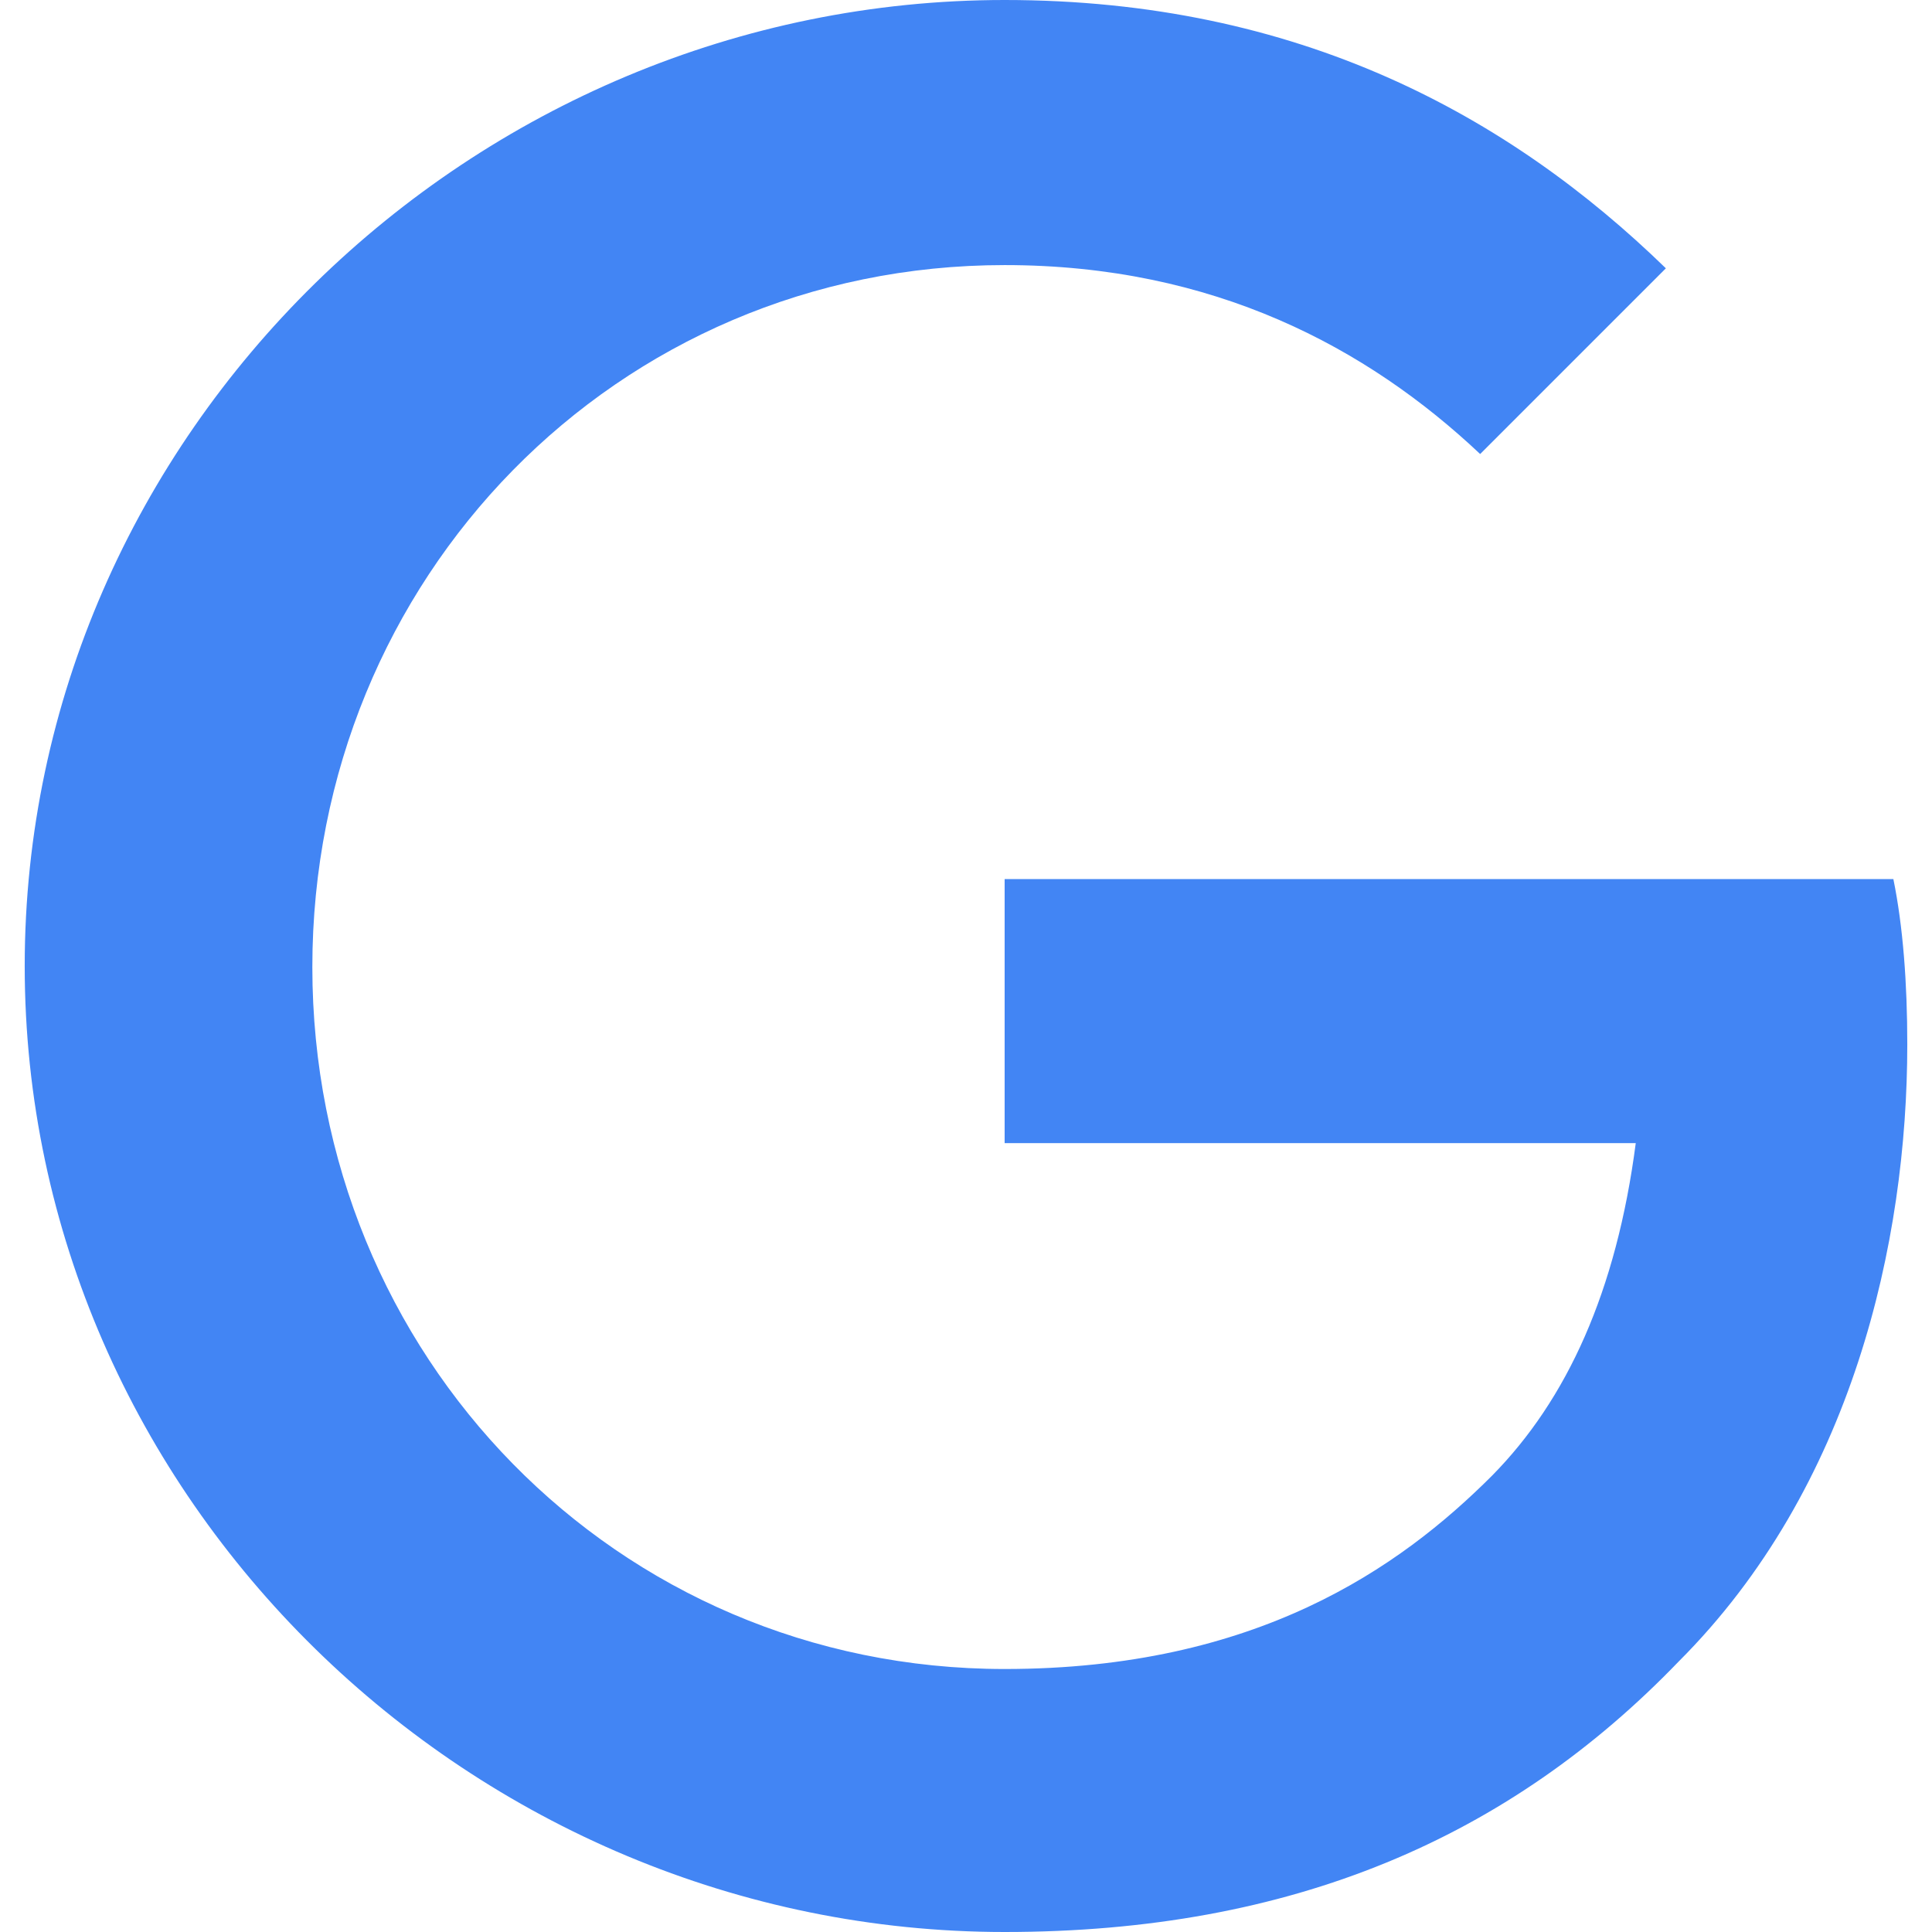
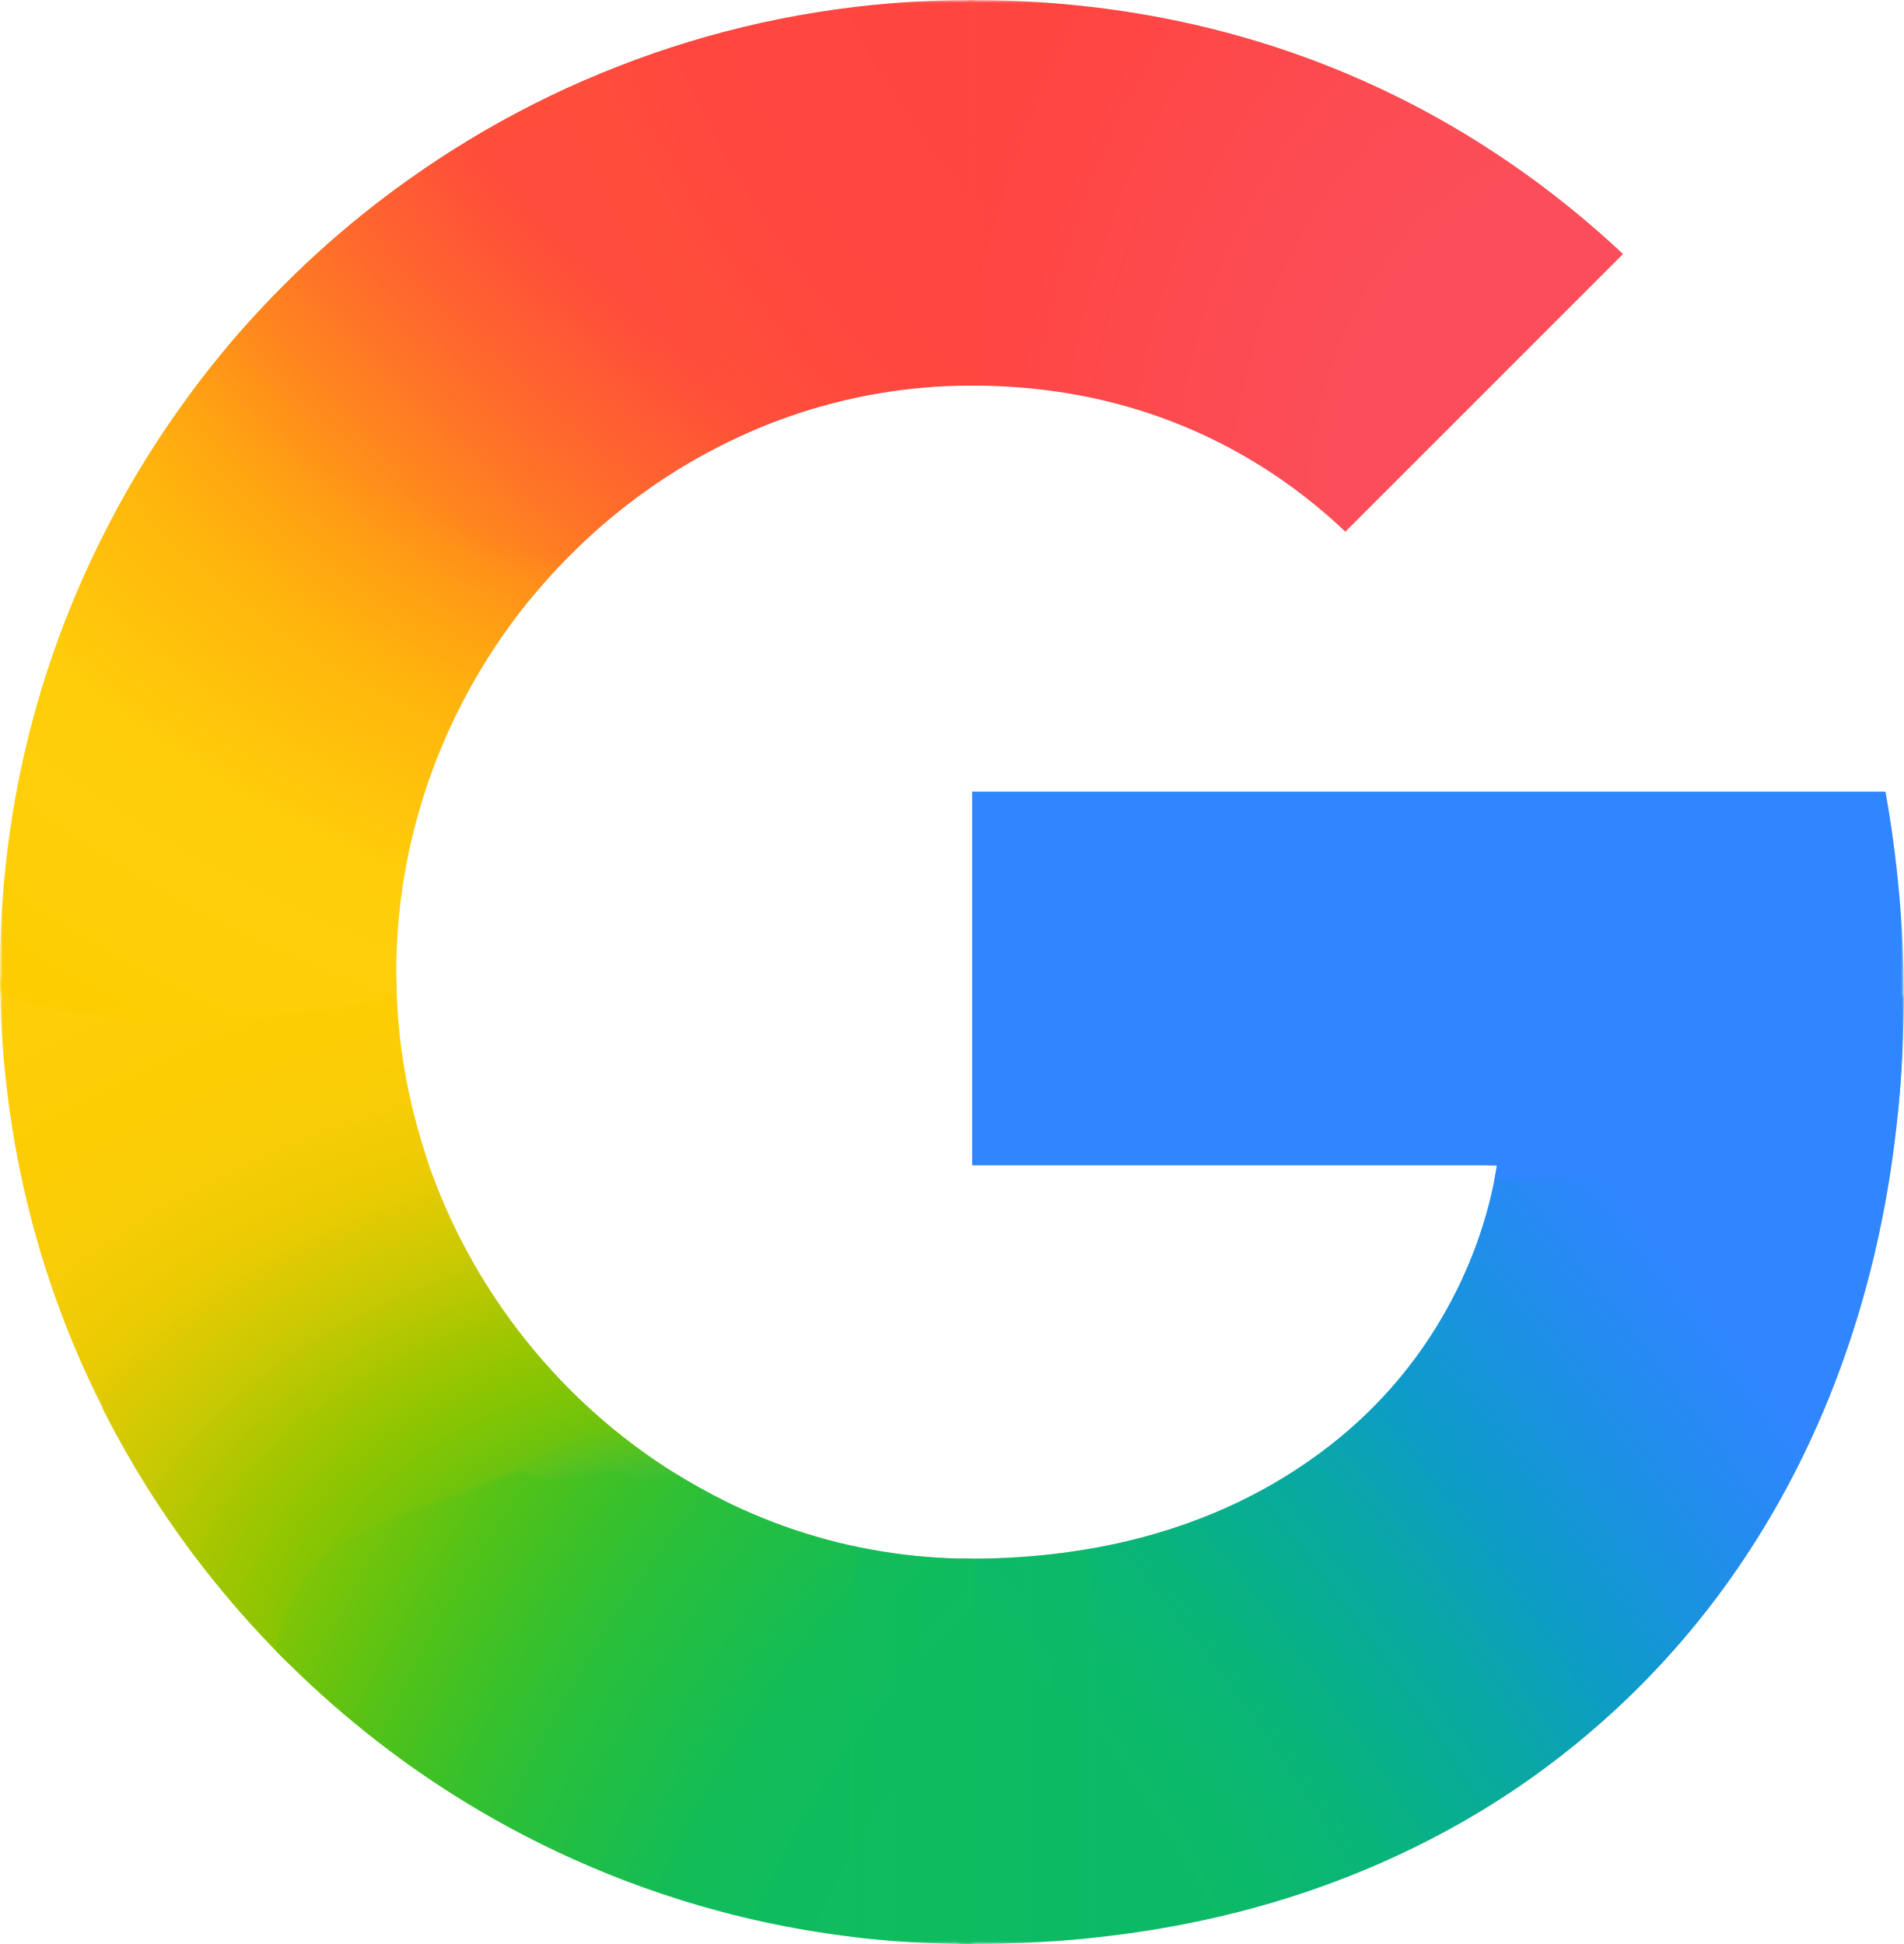
- <svg xmlns="http://www.w3.org/2000/svg" fill="#4285F4" role="img" viewBox="0 0 24 24">
-   <path d="M12.48 10.92v3.28h7.84c-.24 1.84-.853 3.187-1.787 4.133-1.147 1.147-2.933 2.4-6.053 2.4-4.827 0-8.6-3.893-8.6-8.72s3.773-8.72 8.6-8.72c2.6 0 4.507 1.027 5.907 2.347l2.307-2.307C18.747 1.44 16.133 0 12.48 0 5.867 0 .307 5.387.307 12s5.56 12 12.173 12c3.573 0 6.267-1.173 8.373-3.36 2.16-2.16 2.84-5.213 2.84-7.667 0-.76-.053-1.467-.173-2.053H12.48z" />
+ <svg xmlns="http://www.w3.org/2000/svg" xmlns:xlink="http://www.w3.org/1999/xlink" version="1.1" viewBox="0 0 268.152 273.883" overflow="hidden" xml:space="preserve">
+   <defs>
+     <linearGradient id="a">
+       <stop offset="0" stop-color="#0fbc5c" />
+       <stop offset="1" stop-color="#0cba65" />
+     </linearGradient>
+     <linearGradient id="g">
+       <stop offset=".231" stop-color="#0fbc5f" />
+       <stop offset=".312" stop-color="#0fbc5f" />
+       <stop offset=".366" stop-color="#0fbc5e" />
+       <stop offset=".458" stop-color="#0fbc5d" />
+       <stop offset=".54" stop-color="#12bc58" />
+       <stop offset=".699" stop-color="#28bf3c" />
+       <stop offset=".771" stop-color="#38c02b" />
+       <stop offset=".861" stop-color="#52c218" />
+       <stop offset=".915" stop-color="#67c30f" />
+       <stop offset="1" stop-color="#86c504" />
+     </linearGradient>
+     <linearGradient id="h">
+       <stop offset=".142" stop-color="#1abd4d" />
+       <stop offset=".248" stop-color="#6ec30d" />
+       <stop offset=".312" stop-color="#8ac502" />
+       <stop offset=".366" stop-color="#a2c600" />
+       <stop offset=".446" stop-color="#c8c903" />
+       <stop offset=".54" stop-color="#ebcb03" />
+       <stop offset=".616" stop-color="#f7cd07" />
+       <stop offset=".699" stop-color="#fdcd04" />
+       <stop offset=".771" stop-color="#fdce05" />
+       <stop offset=".861" stop-color="#ffce0a" />
+     </linearGradient>
+     <linearGradient id="f">
+       <stop offset=".316" stop-color="#ff4c3c" />
+       <stop offset=".604" stop-color="#ff692c" />
+       <stop offset=".727" stop-color="#ff7825" />
+       <stop offset=".885" stop-color="#ff8d1b" />
+       <stop offset="1" stop-color="#ff9f13" />
+     </linearGradient>
+     <linearGradient id="b">
+       <stop offset=".231" stop-color="#ff4541" />
+       <stop offset=".312" stop-color="#ff4540" />
+       <stop offset=".458" stop-color="#ff4640" />
+       <stop offset=".54" stop-color="#ff473f" />
+       <stop offset=".699" stop-color="#ff5138" />
+       <stop offset=".771" stop-color="#ff5b33" />
+       <stop offset=".861" stop-color="#ff6c29" />
+       <stop offset="1" stop-color="#ff8c18" />
+     </linearGradient>
+     <linearGradient id="d">
+       <stop offset=".408" stop-color="#fb4e5a" />
+       <stop offset="1" stop-color="#ff4540" />
+     </linearGradient>
+     <linearGradient id="c">
+       <stop offset=".132" stop-color="#0cba65" />
+       <stop offset=".21" stop-color="#0bb86d" />
+       <stop offset=".297" stop-color="#09b479" />
+       <stop offset=".396" stop-color="#08ad93" />
+       <stop offset=".477" stop-color="#0aa6a9" />
+       <stop offset=".568" stop-color="#0d9cc6" />
+       <stop offset=".667" stop-color="#1893dd" />
+       <stop offset=".769" stop-color="#258bf1" />
+       <stop offset=".859" stop-color="#3086ff" />
+     </linearGradient>
+     <linearGradient id="e">
+       <stop offset=".366" stop-color="#ff4e3a" />
+       <stop offset=".458" stop-color="#ff8a1b" />
+       <stop offset=".54" stop-color="#ffa312" />
+       <stop offset=".616" stop-color="#ffb60c" />
+       <stop offset=".771" stop-color="#ffcd0a" />
+       <stop offset=".861" stop-color="#fecf0a" />
+       <stop offset=".915" stop-color="#fecf08" />
+       <stop offset="1" stop-color="#fdcd01" />
+     </linearGradient>
+     <linearGradient xlink:href="#a" id="s" x1="219.7" y1="329.535" x2="254.467" y2="329.535" gradientUnits="userSpaceOnUse" />
+     <radialGradient xlink:href="#b" id="m" gradientUnits="userSpaceOnUse" gradientTransform="matrix(-1.936885,1.043001,1.455731,2.555422,290.5254,-400.6338)" cx="109.627" cy="135.862" fx="109.627" fy="135.862" r="71.46" />
+     <radialGradient xlink:href="#c" id="n" gradientUnits="userSpaceOnUse" gradientTransform="matrix(-3.512595,-4.45809,-1.692547,1.260616,870.8006,191.554)" cx="45.259" cy="279.274" fx="45.259" fy="279.274" r="71.46" />
+     <radialGradient xlink:href="#d" id="l" cx="304.017" cy="118.009" fx="304.017" fy="118.009" r="47.854" gradientTransform="matrix(2.064353,-4.926832e-6,-2.901531e-6,2.592041,-297.6788,-151.7469)" gradientUnits="userSpaceOnUse" />
+     <radialGradient xlink:href="#e" id="o" gradientUnits="userSpaceOnUse" gradientTransform="matrix(-0.2485783,2.083138,2.962486,0.3341668,-255.1463,-331.1636)" cx="181.001" cy="177.201" fx="181.001" fy="177.201" r="71.46" />
+     <radialGradient xlink:href="#f" id="p" cx="207.673" cy="108.097" fx="207.673" fy="108.097" r="41.102" gradientTransform="matrix(-1.249206,1.343263,-3.896837,-3.425693,880.5011,194.9051)" gradientUnits="userSpaceOnUse" />
+     <radialGradient xlink:href="#g" id="r" gradientUnits="userSpaceOnUse" gradientTransform="matrix(-1.936885,-1.043001,1.455731,-2.555422,290.5254,838.6834)" cx="109.627" cy="135.862" fx="109.627" fy="135.862" r="71.46" />
+     <radialGradient xlink:href="#h" id="j" gradientUnits="userSpaceOnUse" gradientTransform="matrix(-0.081402,-1.93722,2.926737,-0.1162508,-215.1345,632.8606)" cx="154.87" cy="145.969" fx="154.87" fy="145.969" r="71.46" />
+     <filter id="q" x="-.048" y="-.058" width="1.097" height="1.116" color-interpolation-filters="sRGB">
+       <feGaussianBlur stdDeviation="1.701" />
+     </filter>
+     <filter id="k" x="-.017" y="-.01" width="1.033" height="1.02" color-interpolation-filters="sRGB">
+       <feGaussianBlur stdDeviation=".242" />
+     </filter>
+     <clipPath clipPathUnits="userSpaceOnUse" id="i">
+       <path d="M371.378 193.241H237.083v53.438h77.167c-1.24 7.563-4.026 15.002-8.105 21.786-4.673 7.772-10.451 13.69-16.373 18.196-17.739 13.498-38.42 16.258-52.783 16.258-36.282 0-67.283-23.287-79.284-54.929-.484-1.148-.806-2.334-1.198-3.507-2.652-8.053-4.101-16.582-4.101-25.447 0-9.226 1.569-18.058 4.43-26.398 11.285-32.897 42.985-57.467 80.179-57.467 7.481 0 14.685.884 21.517 2.648 15.614 4.031 26.658 11.97 33.425 18.249l40.834-39.711c-24.839-22.616-57.219-36.32-95.844-36.32-30.878-.001-59.386 9.553-82.748 25.699-18.945 13.094-34.483 30.625-44.969 50.986-9.754 18.878-15.094 39.799-15.094 62.293 0 22.495 5.349 43.633 15.103 62.337v.126c10.302 19.857 25.368 36.954 43.678 49.988 15.996 11.387 44.679 26.552 84.031 26.552 22.63 0 42.687-4.052 60.375-11.645 12.76-5.478 24.066-12.622 34.301-21.804 13.525-12.132 24.117-27.139 31.346-44.404 7.23-17.265 11.097-36.789 11.097-57.957 0-9.858-.997-19.869-2.688-28.968Z" fill="#000" />
+     </clipPath>
+   </defs>
+   <g transform="matrix(0.957922,0,0,0.985255,-90.17436,-78.85577)">
+     <g clip-path="url(#i)">
+       <path d="M92.076 219.958c.148 22.14 6.501 44.983 16.118 63.423v.127c6.948 13.392 16.444 23.97 27.26 34.452l65.326-23.67c-12.359-6.234-14.245-10.055-23.105-17.025-9.054-9.066-15.802-19.474-20.004-31.677h-.169l.169-.127c-2.765-8.059-3.037-16.613-3.139-25.503Z" fill="url(#j)" filter="url(#k)" />
+       <path d="M237.083 79.025c-6.457 22.526-3.988 44.421 0 57.161 7.456.005 14.639.888 21.449 2.646 15.614 4.031 26.657 11.97 33.424 18.25l41.879-40.726c-24.809-22.589-54.666-37.296-96.753-37.332Z" fill="url(#l)" filter="url(#k)" />
+       <path d="M236.943 78.847c-31.671-.001-60.911 9.798-84.872 26.359-8.897 6.149-17.061 13.252-24.331 21.151-1.905 17.743 14.257 39.551 46.261 39.37 15.528-17.937 38.495-29.543 64.056-29.543.023 0 .046.002.069.002l-1.044-57.335c-.047-0-.093-.004-.14-.004Z" fill="url(#m)" filter="url(#k)" />
+       <path d="m341.475 226.379-28.268 19.285c-1.24 7.563-4.028 15.002-8.107 21.786-4.673 7.772-10.451 13.69-16.372 18.196-17.702 13.47-38.329 16.244-52.688 16.255-14.841 25.102-17.444 37.675 1.044 57.934 22.876-.017 43.157-4.117 61.046-11.796 12.931-5.551 24.388-12.791 34.761-22.096 13.706-12.295 24.442-27.503 31.769-45 7.327-17.497 11.245-37.282 11.245-58.734Z" fill="url(#n)" filter="url(#k)" />
+       <path d="M234.996 191.21v57.498h136.006c1.196-7.875 5.152-18.064 5.152-26.5 0-9.858-.996-21.899-2.687-30.998Z" fill="#3086ff" filter="url(#k)" />
+       <path d="M128.389 124.327c-8.393 9.119-15.563 19.326-21.248 30.365-9.754 18.878-15.094 41.83-15.094 64.323 0 .317.026.627.029.944 4.32 8.224 59.666 6.649 62.456 0-.004-.31-.039-.613-.039-.924 0-9.226 1.57-16.026 4.431-24.367 3.529-10.289 9.056-19.763 16.122-27.926 1.602-2.031 5.875-6.397 7.121-9.016.475-.998-.862-1.557-.937-1.909-.084-.393-1.876-.077-2.278-.369-1.275-.929-3.8-1.414-5.333-1.845-3.277-.921-8.709-2.954-11.725-5.06-9.536-6.659-24.417-14.612-33.505-24.216Z" fill="url(#o)" filter="url(#k)" />
+       <path d="M162.099 155.857c22.112 13.301 28.471-6.714 43.173-12.977L179.698 90.216c-9.408 3.926-18.296 8.805-26.543 14.504-12.316 8.512-23.192 18.899-32.176 30.72Z" fill="url(#p)" filter="url(#q)" />
+       <path d="M171.099 290.222c-29.683 10.641-34.33 11.023-37.062 29.29 5.221 5.06 10.831 9.74 16.793 13.983 15.996 11.387 46.766 26.552 86.118 26.552.046 0 .09-.004.137-.004v-59.157c-.03 0-.064.002-.094.002-14.736 0-26.511-3.844-38.585-10.527-2.977-1.648-8.377 2.777-11.123.799-3.787-2.728-12.899 2.351-16.183-.938Z" fill="url(#r)" filter="url(#k)" />
+       <path d="M219.7 299.023v59.996c5.506.64 11.236 1.029 17.247 1.029 6.026 0 11.856-.307 17.52-.872v-59.748c-6.348 1.078-12.327 1.461-17.478 1.461-5.932 0-11.7-.686-17.29-1.865Z" opacity=".5" fill="url(#s)" filter="url(#k)" />
+     </g>
+   </g>
</svg>
